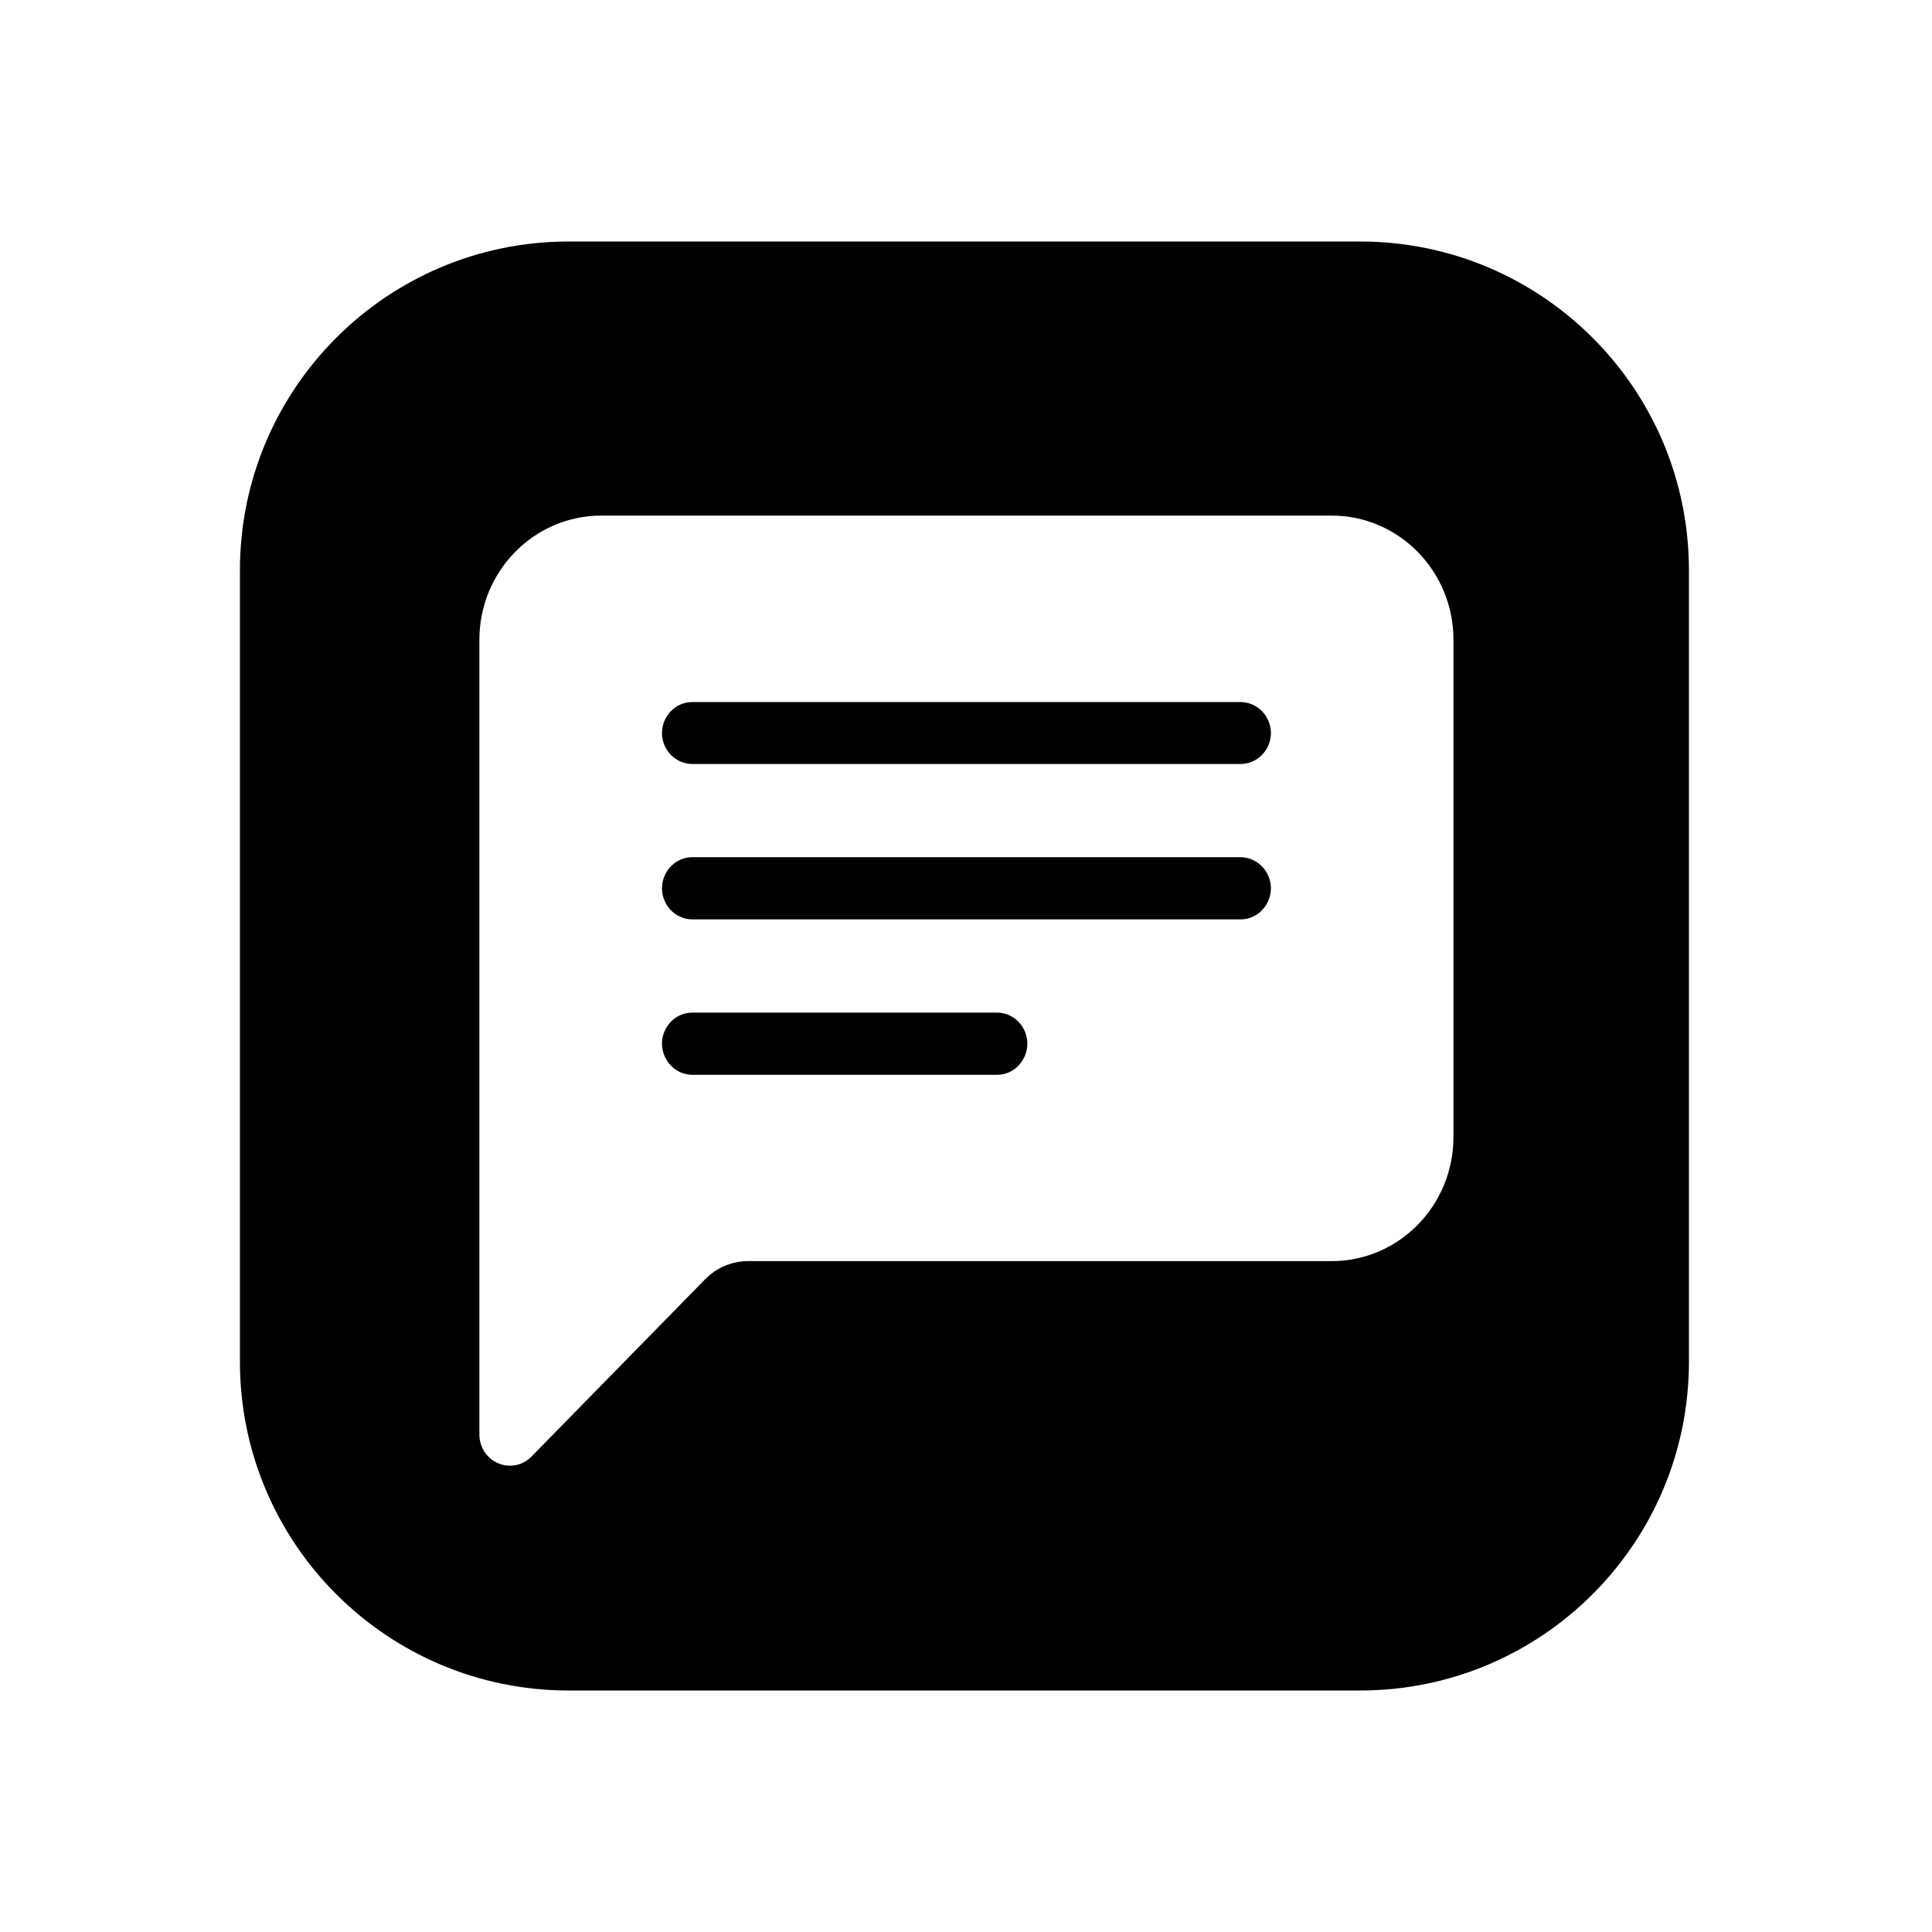
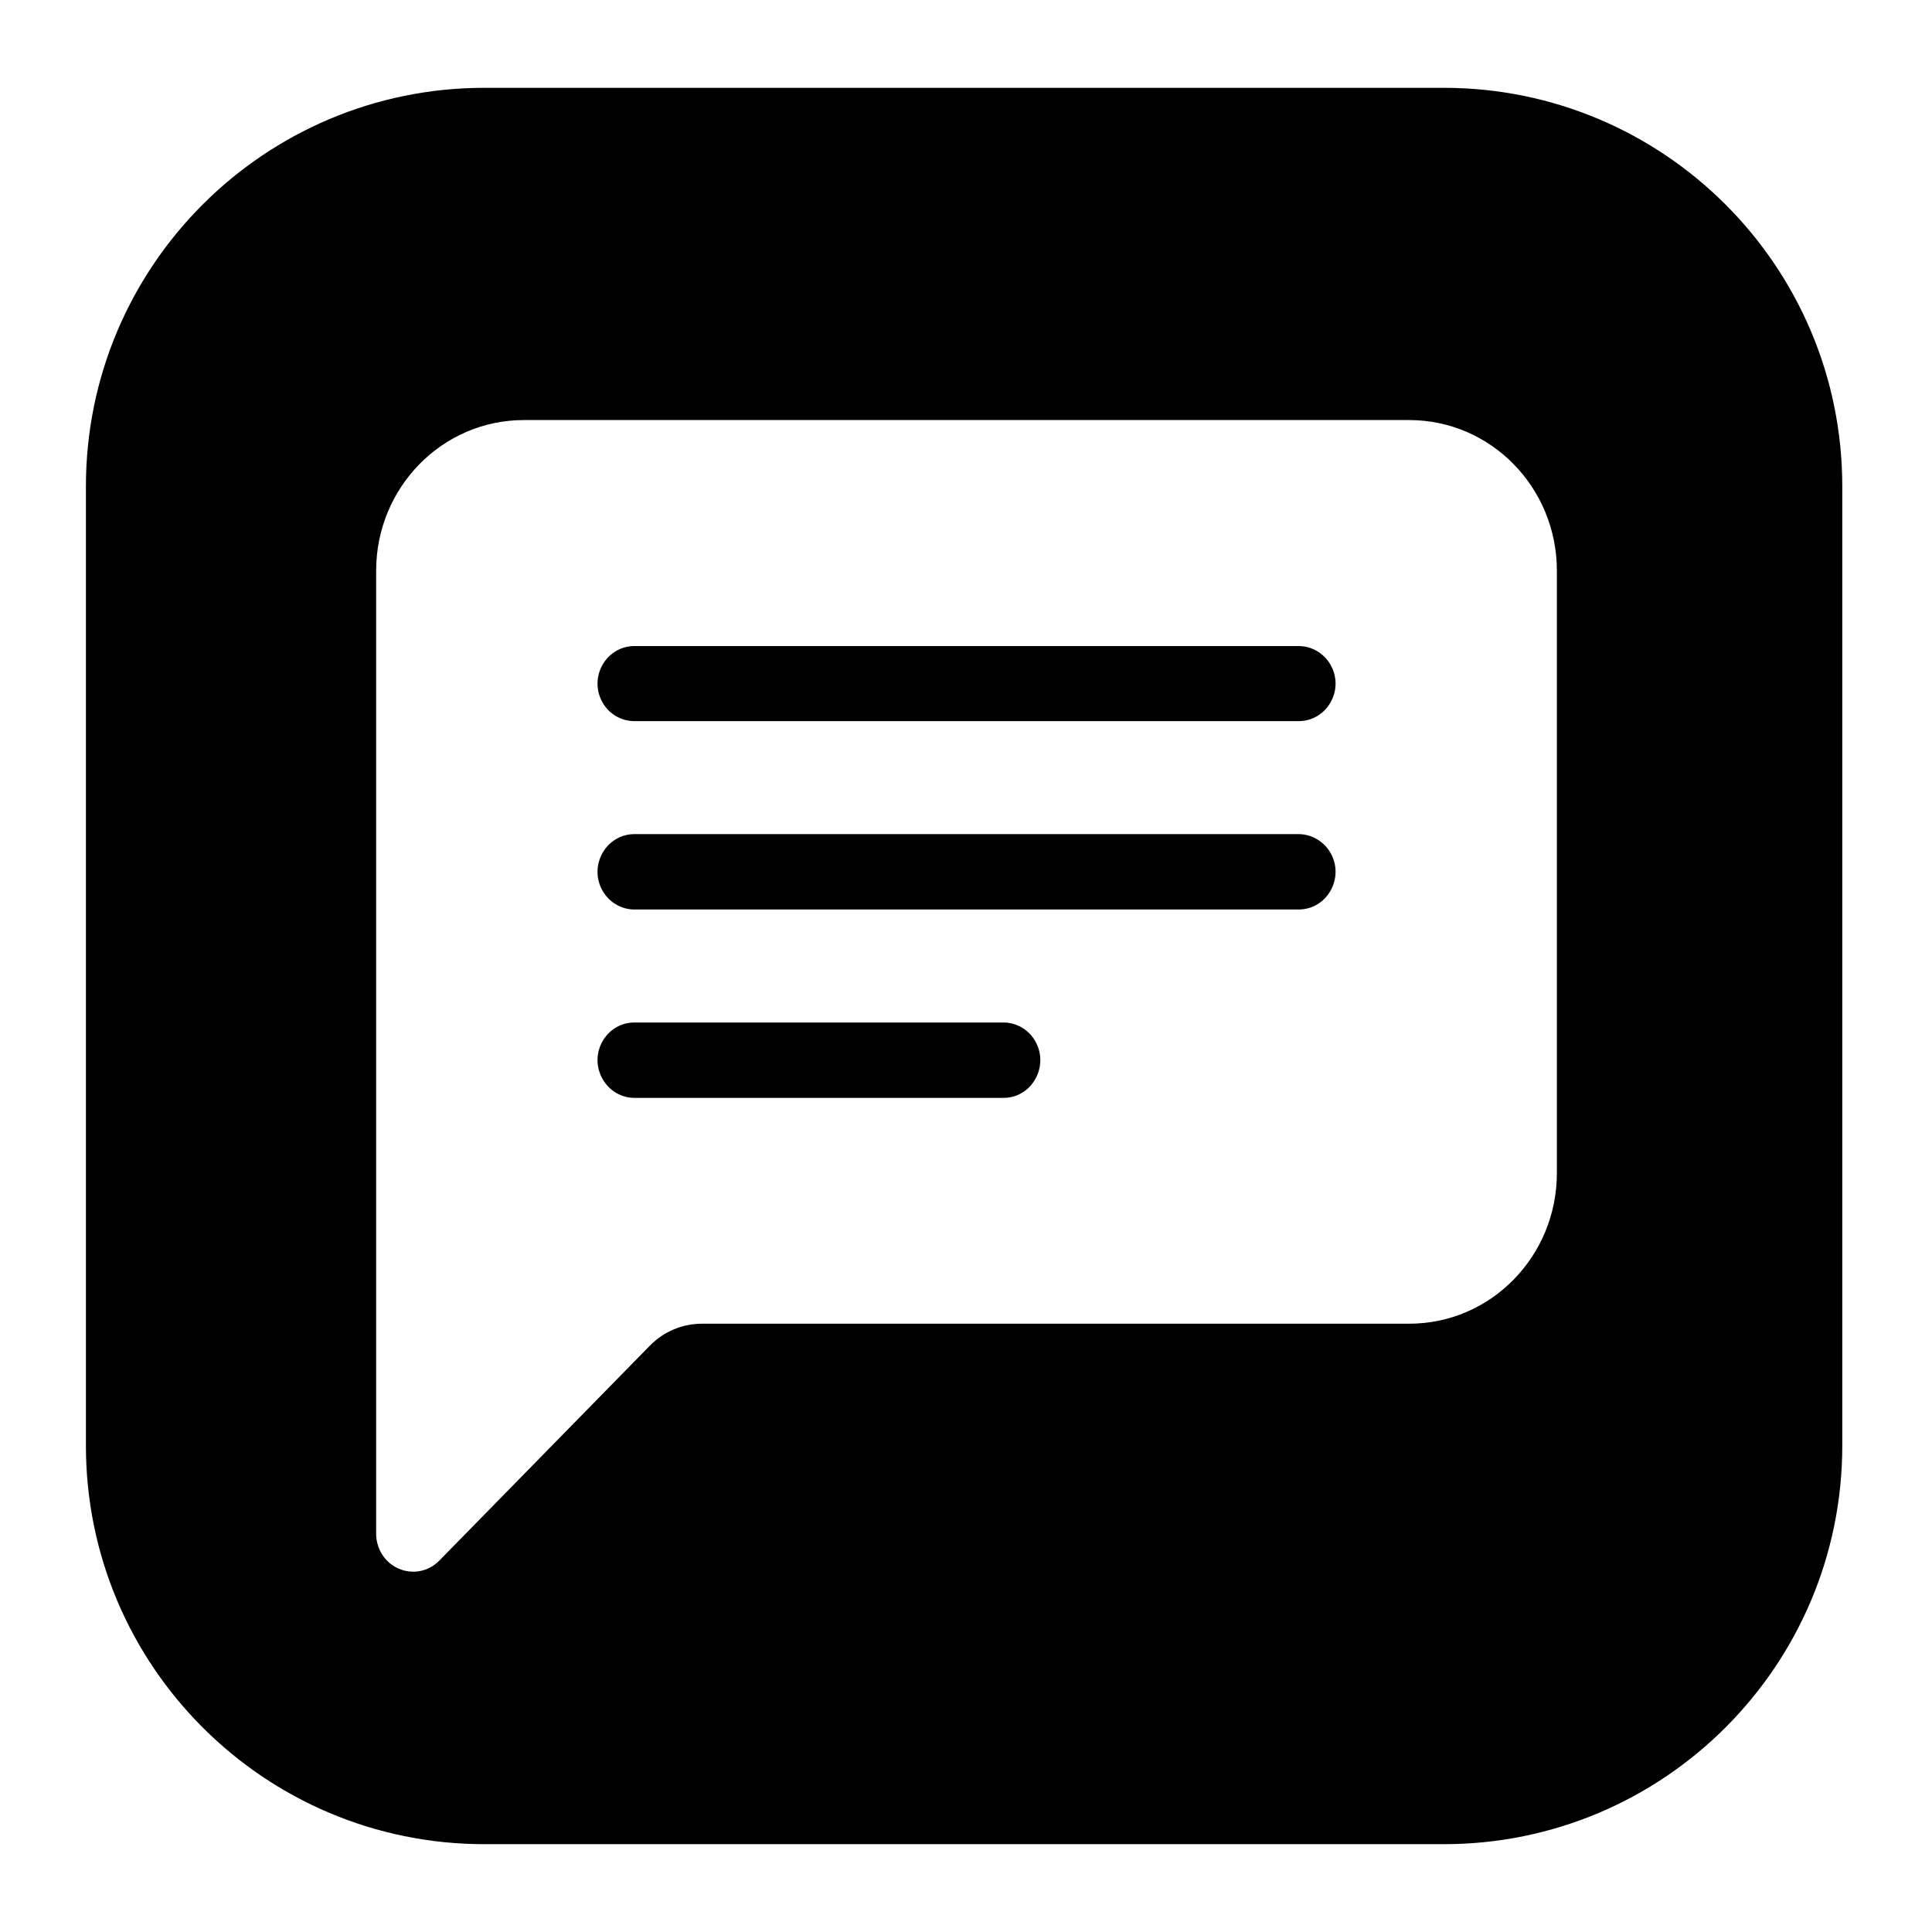
- <svg xmlns="http://www.w3.org/2000/svg" xmlns:ns1="https://boxy-svg.com" width="256px" height="256px" fill="currentColor" class="bi bi-chat-left-text-fill" viewBox="0 0 16 16">
+ <svg xmlns="http://www.w3.org/2000/svg" xmlns:ns1="https://boxy-svg.com" width="256px" height="256px" fill="currentColor" class="bi bi-chat-left-text-fill" viewBox="1.4 1.4 13.2 13.2">
  <defs>
    <ns1:guide x="2.02" y="0.378" angle="0" />
    <ns1:guide x="6.035" y="8.015" angle="90" />
    <ns1:guide x="14.013" y="0.425" angle="0" />
  </defs>
  <rect width="12" height="12" style="stroke: rgb(0, 0, 0); stroke-width: 0px; paint-order: fill; fill: rgb(0, 0, 0);" rx="2.723" ry="2.723" x="1.987" y="2" />
  <path d="M 3.97 5.299 C 3.97 4.731 4.422 4.27 4.979 4.27 L 11.028 4.27 C 11.586 4.27 12.037 4.731 12.037 5.299 L 12.037 9.415 C 12.037 9.983 11.586 10.444 11.028 10.444 L 6.196 10.444 C 6.062 10.444 5.934 10.498 5.84 10.594 L 4.402 12.062 C 4.264 12.203 4.03 12.139 3.979 11.947 C 3.973 11.926 3.97 11.903 3.97 11.881 L 3.97 5.299 Z M 5.735 5.814 C 5.541 5.814 5.419 6.028 5.517 6.2 C 5.562 6.279 5.645 6.327 5.735 6.327 L 10.272 6.327 C 10.466 6.327 10.588 6.114 10.491 5.943 C 10.446 5.863 10.362 5.814 10.272 5.814 L 5.735 5.814 Z M 5.735 7.099 C 5.541 7.099 5.419 7.314 5.517 7.486 C 5.562 7.565 5.645 7.614 5.735 7.614 L 10.272 7.614 C 10.466 7.614 10.588 7.4 10.491 7.228 C 10.446 7.149 10.362 7.099 10.272 7.099 L 5.735 7.099 Z M 5.735 8.386 C 5.541 8.386 5.419 8.6 5.517 8.772 C 5.562 8.852 5.645 8.901 5.735 8.901 L 8.256 8.901 C 8.45 8.901 8.57 8.686 8.474 8.515 C 8.429 8.435 8.346 8.386 8.256 8.386 L 5.735 8.386 Z" style="fill: rgb(255, 255, 255);" />
</svg>
